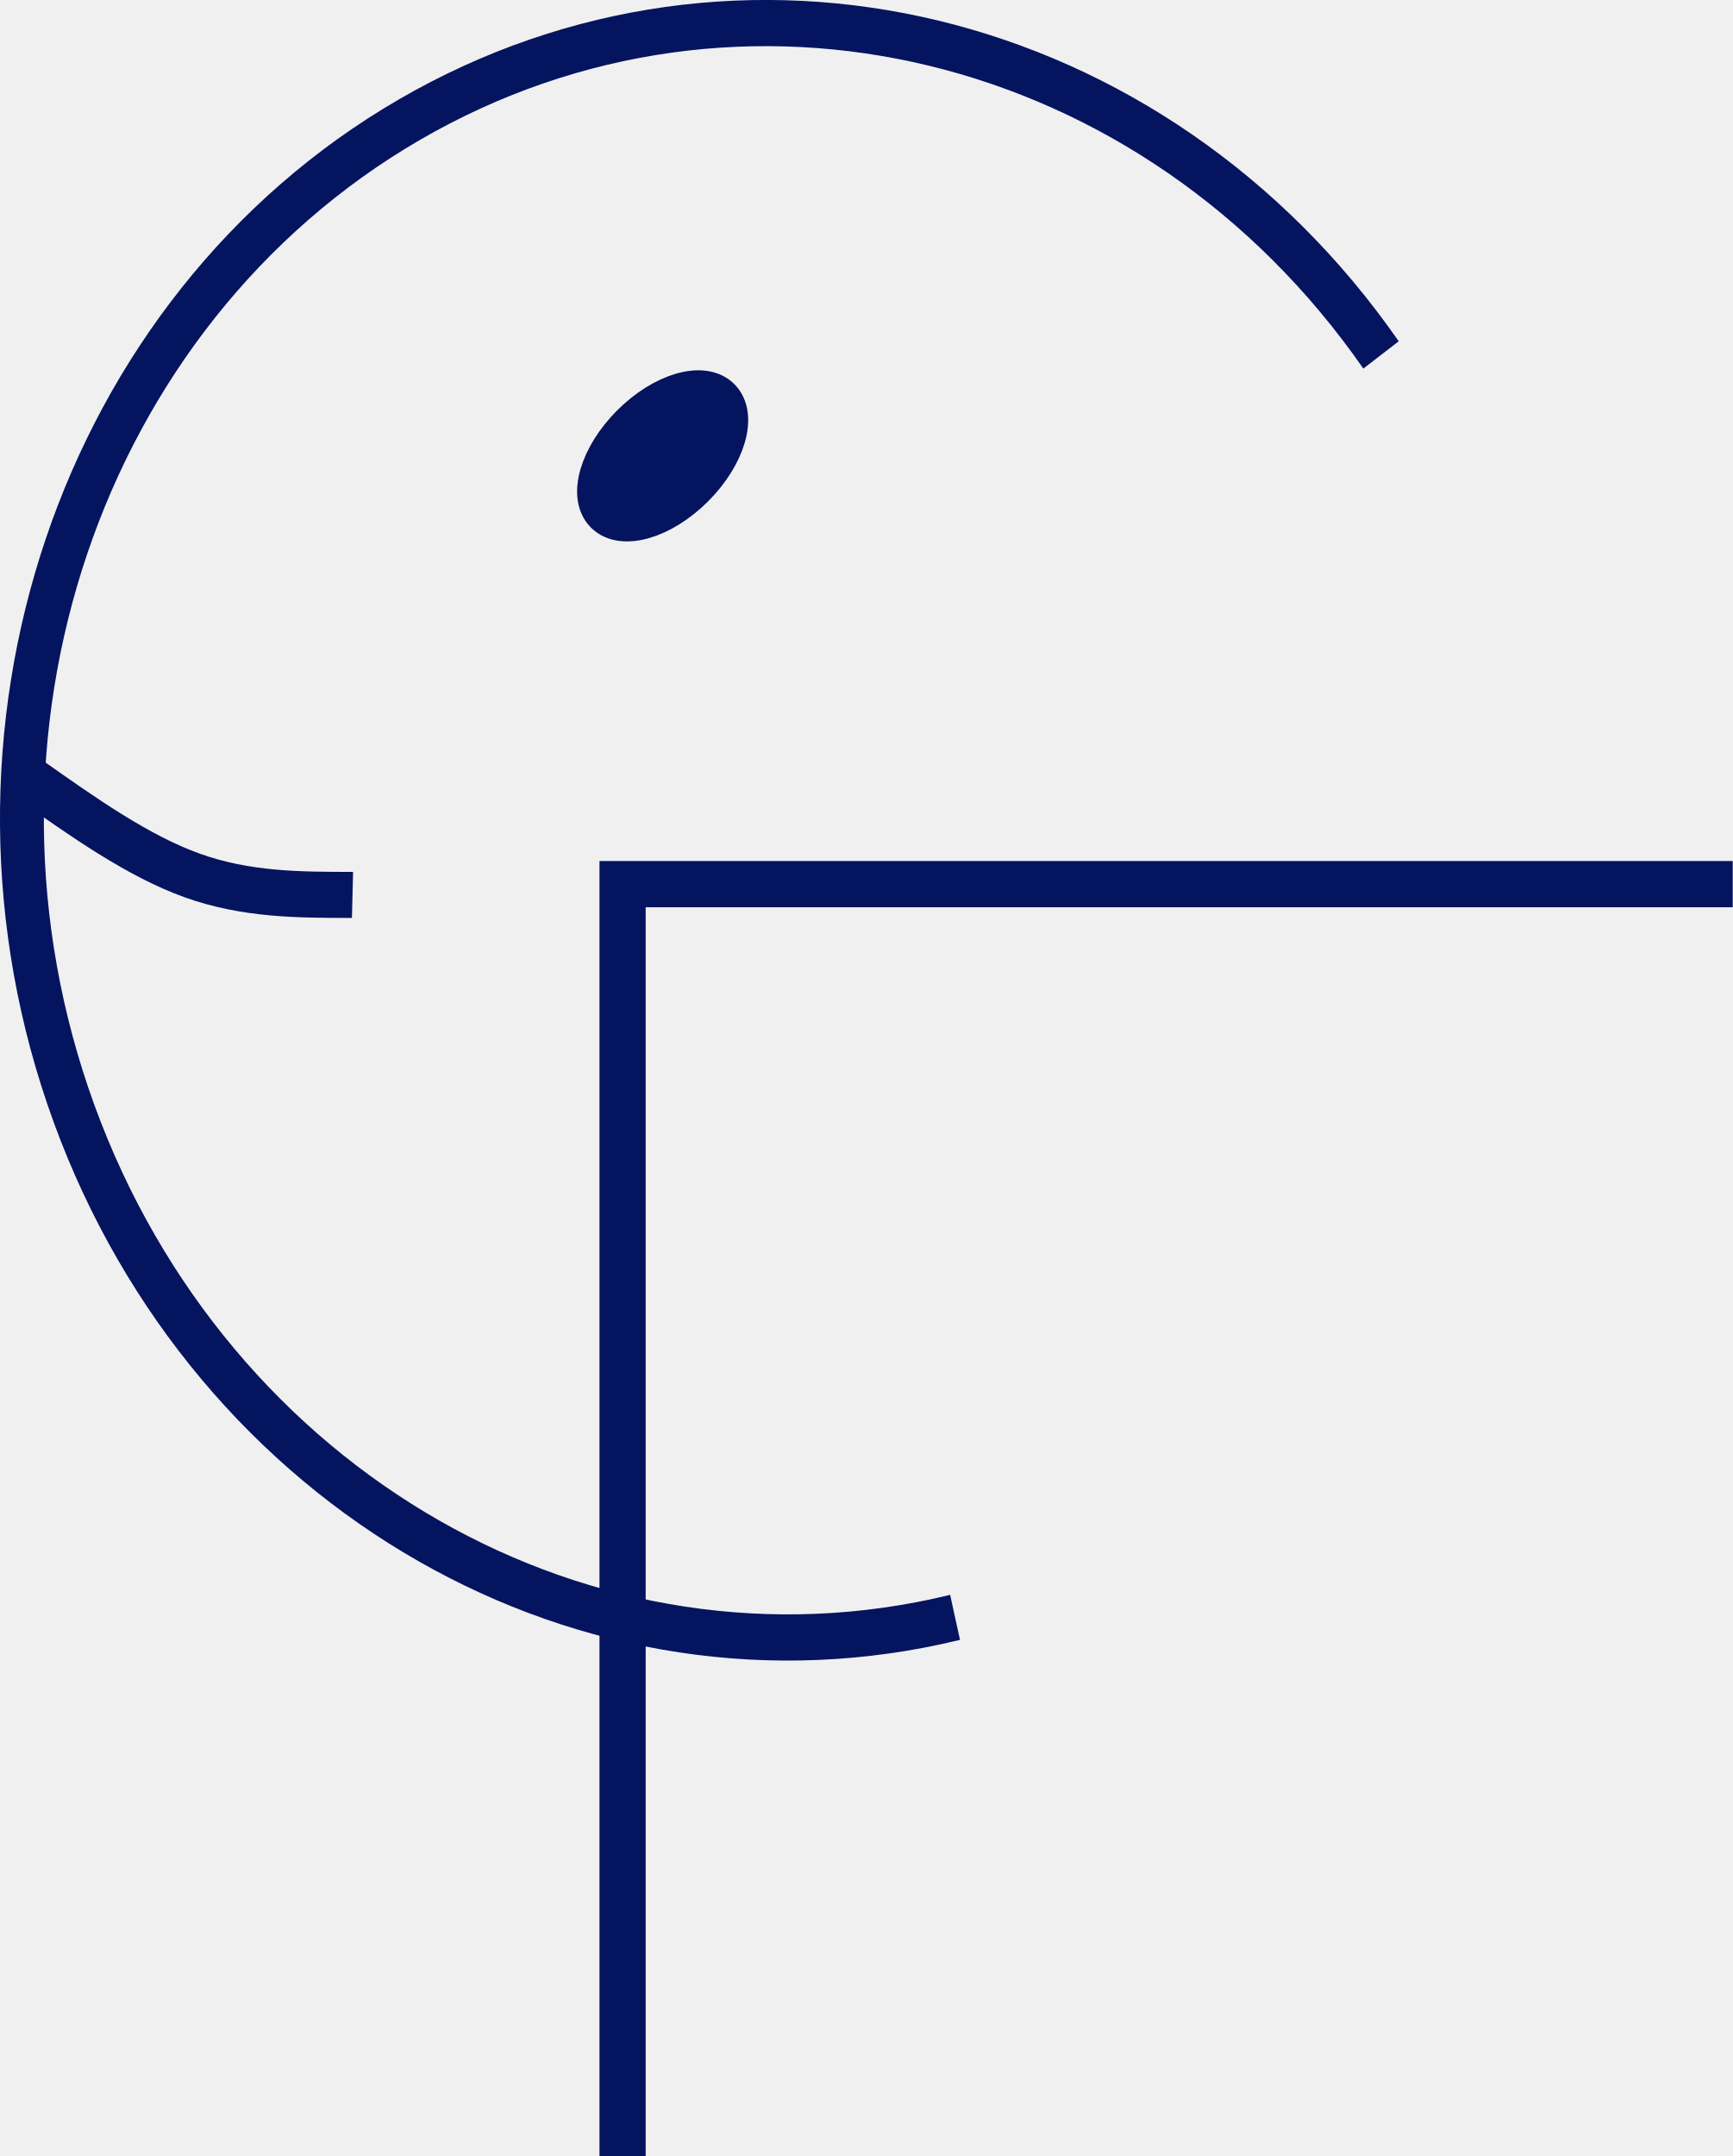
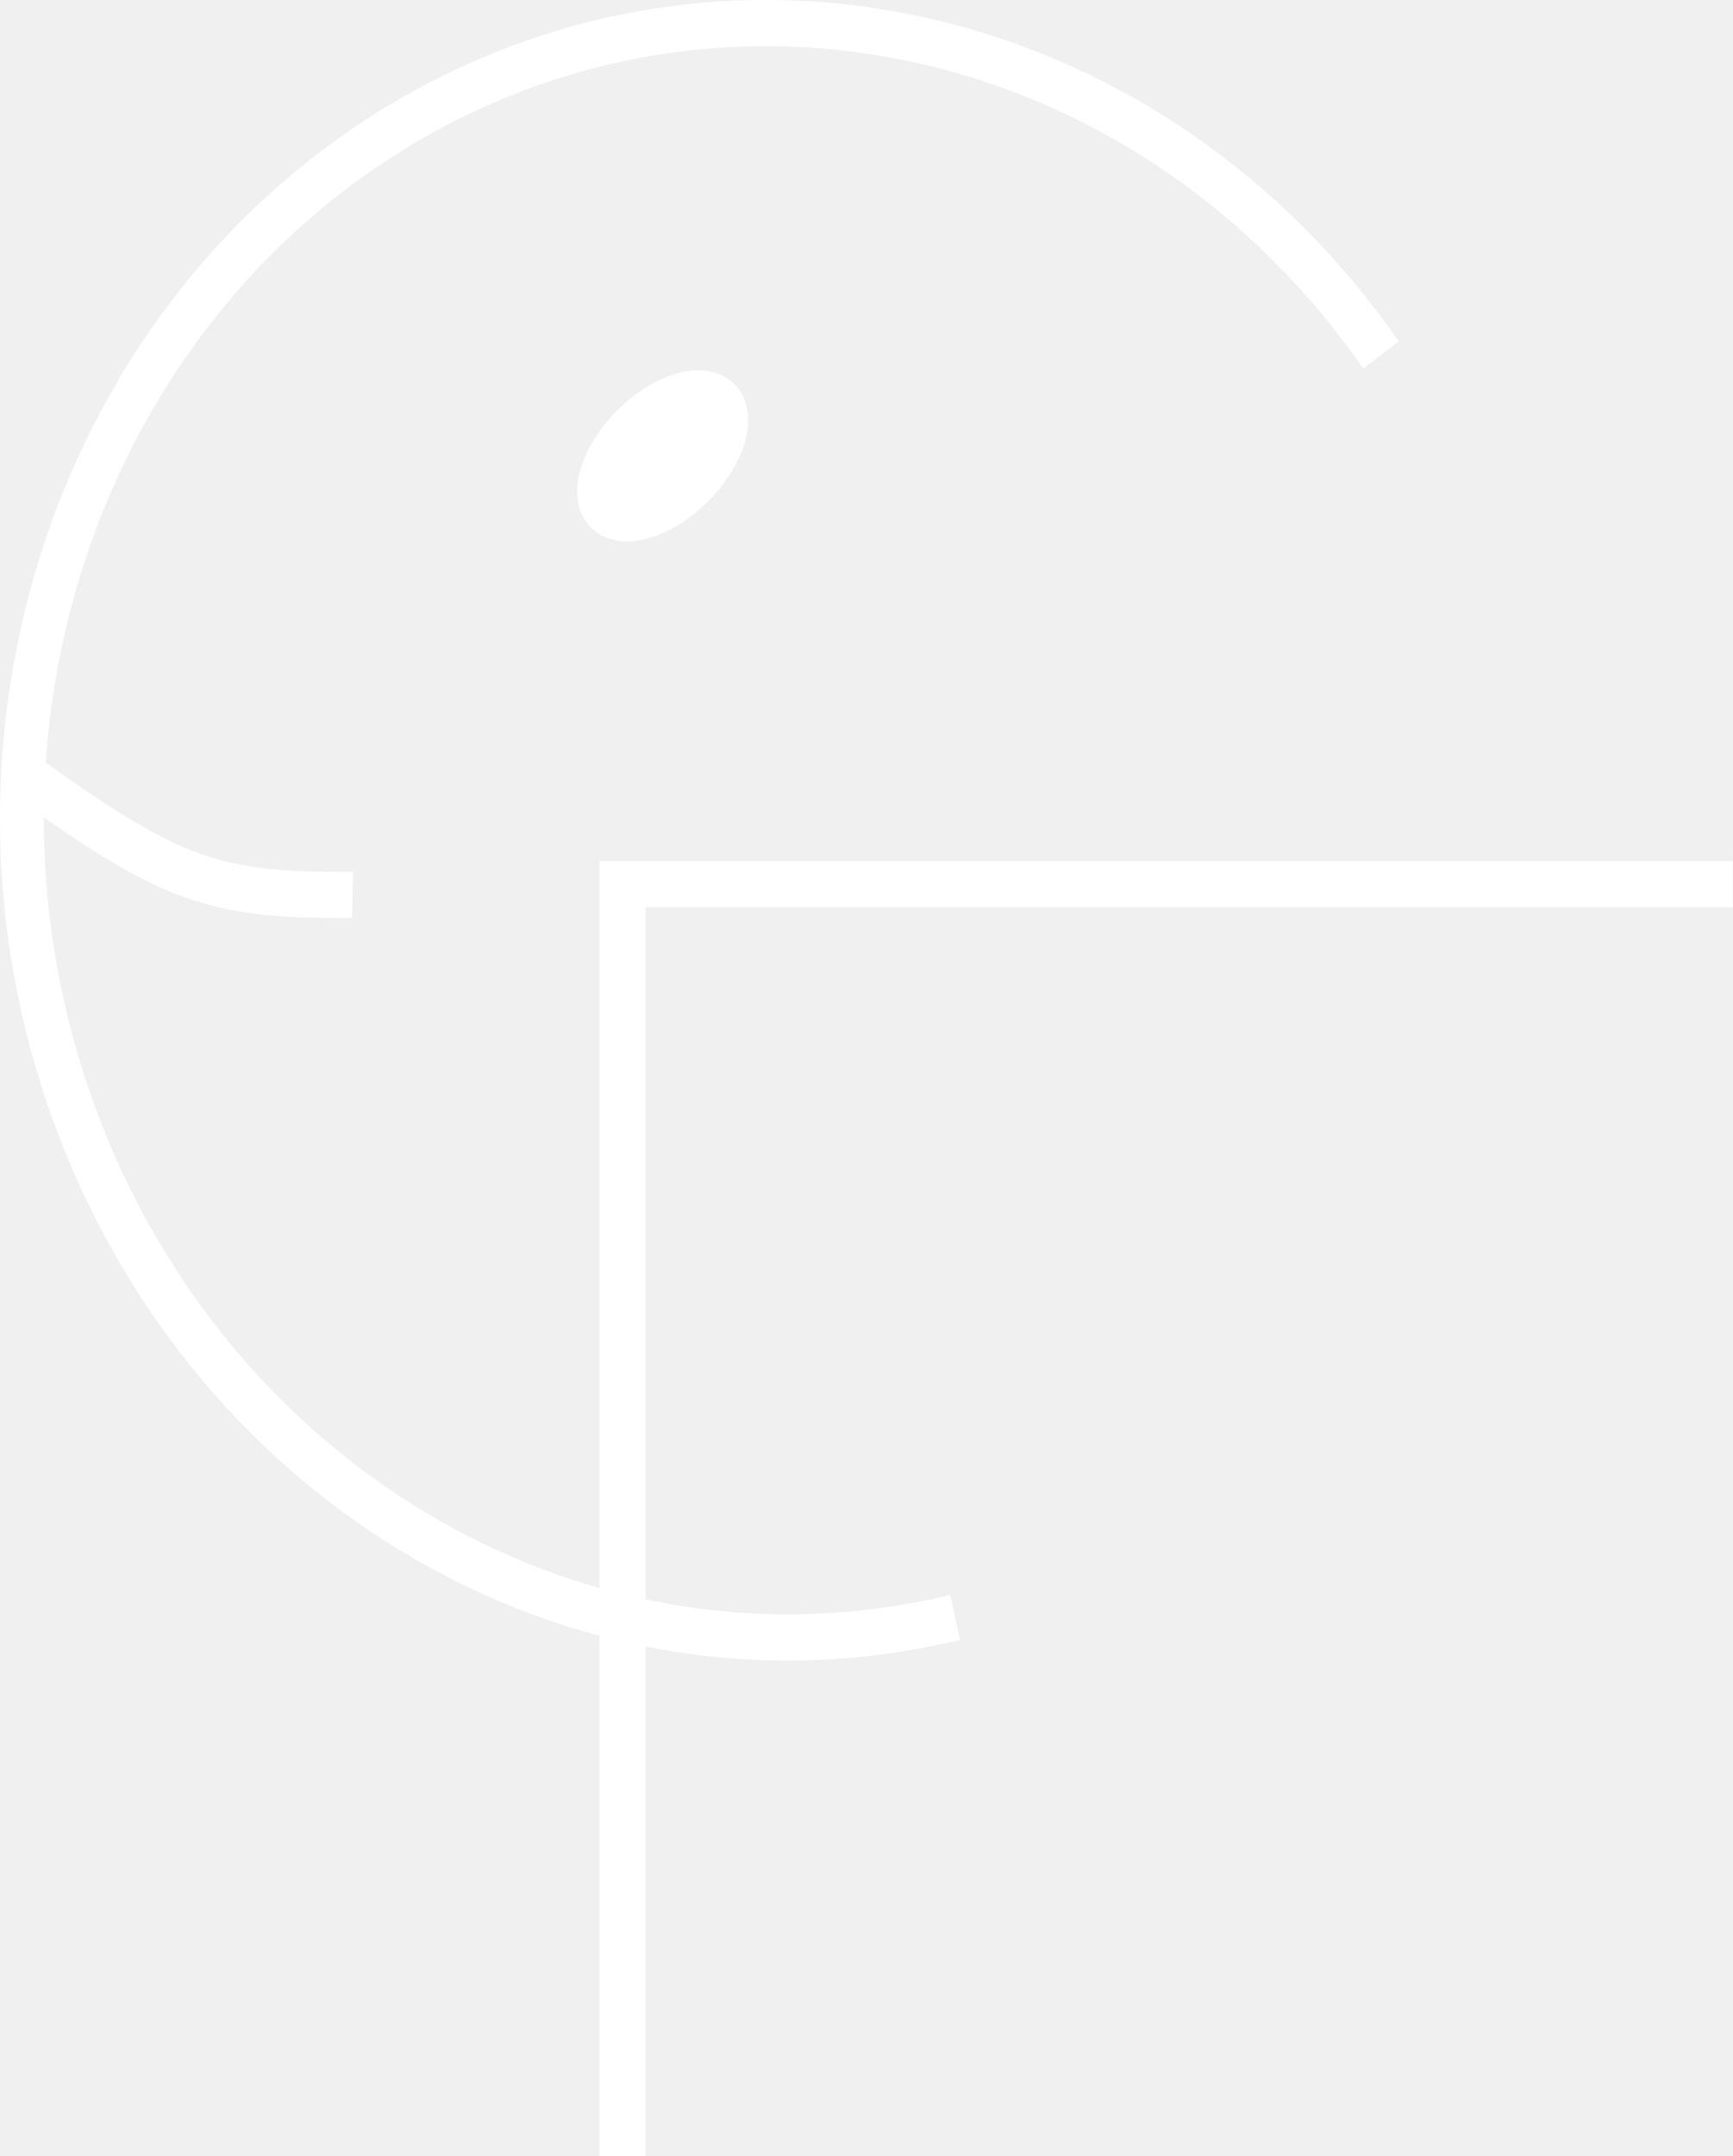
<svg xmlns="http://www.w3.org/2000/svg" width="402.16" height="500.28" viewBox="0 0 402.16 500.28" version="1.1" id="svg1">
  <defs id="defs1">
    </defs>
  <g id="layer1" transform="translate(-454.3583,-285.8311)">
    <g id="g18" transform="rotate(-45,670.9284,416.2064)">
      <g id="g17" />
    </g>
    <g id="g20" transform="matrix(11.31371,11.31371,-11.31371,11.31371,-2343.735,-11889.913)">
-       <path style="fill:none;stroke:#05145f;stroke-width:0.67" d="m 690.252,430.161 -13.043,-13.043 11.387,-11.387" id="rect14" />
+       <path style="fill:none;stroke:#ffffff;stroke-width:0.67" d="m 690.252,430.161 -13.043,-13.043 11.387,-11.387" id="rect14" />
      <g id="g19" transform="matrix(0.4498325,-0.4498325,0.4736738,0.4736738,170.0641,523.4208)">
-         <path style="fill:none;fill-opacity:1;stroke:#05145f;stroke-width:1;stroke-dasharray:none;stroke-opacity:1" id="path15" d="m 669.417,-468.967 a 17.526,17.168 0 0 1 -17.765,14.387 17.526,17.168 0 0 1 -16.953,-15.299 17.526,17.168 0 0 1 13.184,-18.521" transform="rotate(67.5)" />
-         <ellipse style="fill:#05145f;fill-opacity:1;stroke:#05145f;stroke-width:0.868;stroke-dasharray:none;stroke-opacity:1" id="path16" transform="matrix(0.7251199,0.6886227,-0.7251199,0.6886227,0,0)" ry="1.821" rx="0.996" cy="-170.312" cx="771.292" />
-         <path style="fill:none;fill-opacity:1;stroke:#05145f;stroke-width:1;stroke-dasharray:none;stroke-opacity:1" d="m 647.642,405.106 c 1.439,0.504 2.878,1.008 4.183,1.111 1.305,0.103 2.476,-0.194 3.647,-0.492" id="path17" transform="matrix(0.9659258,0.245792,-0.2725365,0.9659258,153.1414,-129.6563)" />
+         <path style="fill:none;fill-opacity:1;stroke:#ffffff;stroke-width:1;stroke-dasharray:none;stroke-opacity:1" id="path15" d="m 669.417,-468.967 a 17.526,17.168 0 0 1 -17.765,14.387 17.526,17.168 0 0 1 -16.953,-15.299 17.526,17.168 0 0 1 13.184,-18.521" transform="rotate(67.5)" />
+         <ellipse style="fill:#ffffff;fill-opacity:1;stroke:#ffffff;stroke-width:0.868;stroke-dasharray:none;stroke-opacity:1" id="path16" transform="matrix(0.7251199,0.6886227,-0.7251199,0.6886227,0,0)" ry="1.821" rx="0.996" cy="-170.312" cx="771.292" />
+         <path style="fill:none;fill-opacity:1;stroke:#ffffff;stroke-width:1;stroke-dasharray:none;stroke-opacity:1" d="m 647.642,405.106 c 1.439,0.504 2.878,1.008 4.183,1.111 1.305,0.103 2.476,-0.194 3.647,-0.492" id="path17" transform="matrix(0.9659258,0.245792,-0.2725365,0.9659258,153.1414,-129.6563)" />
      </g>
    </g>
  </g>
</svg>
